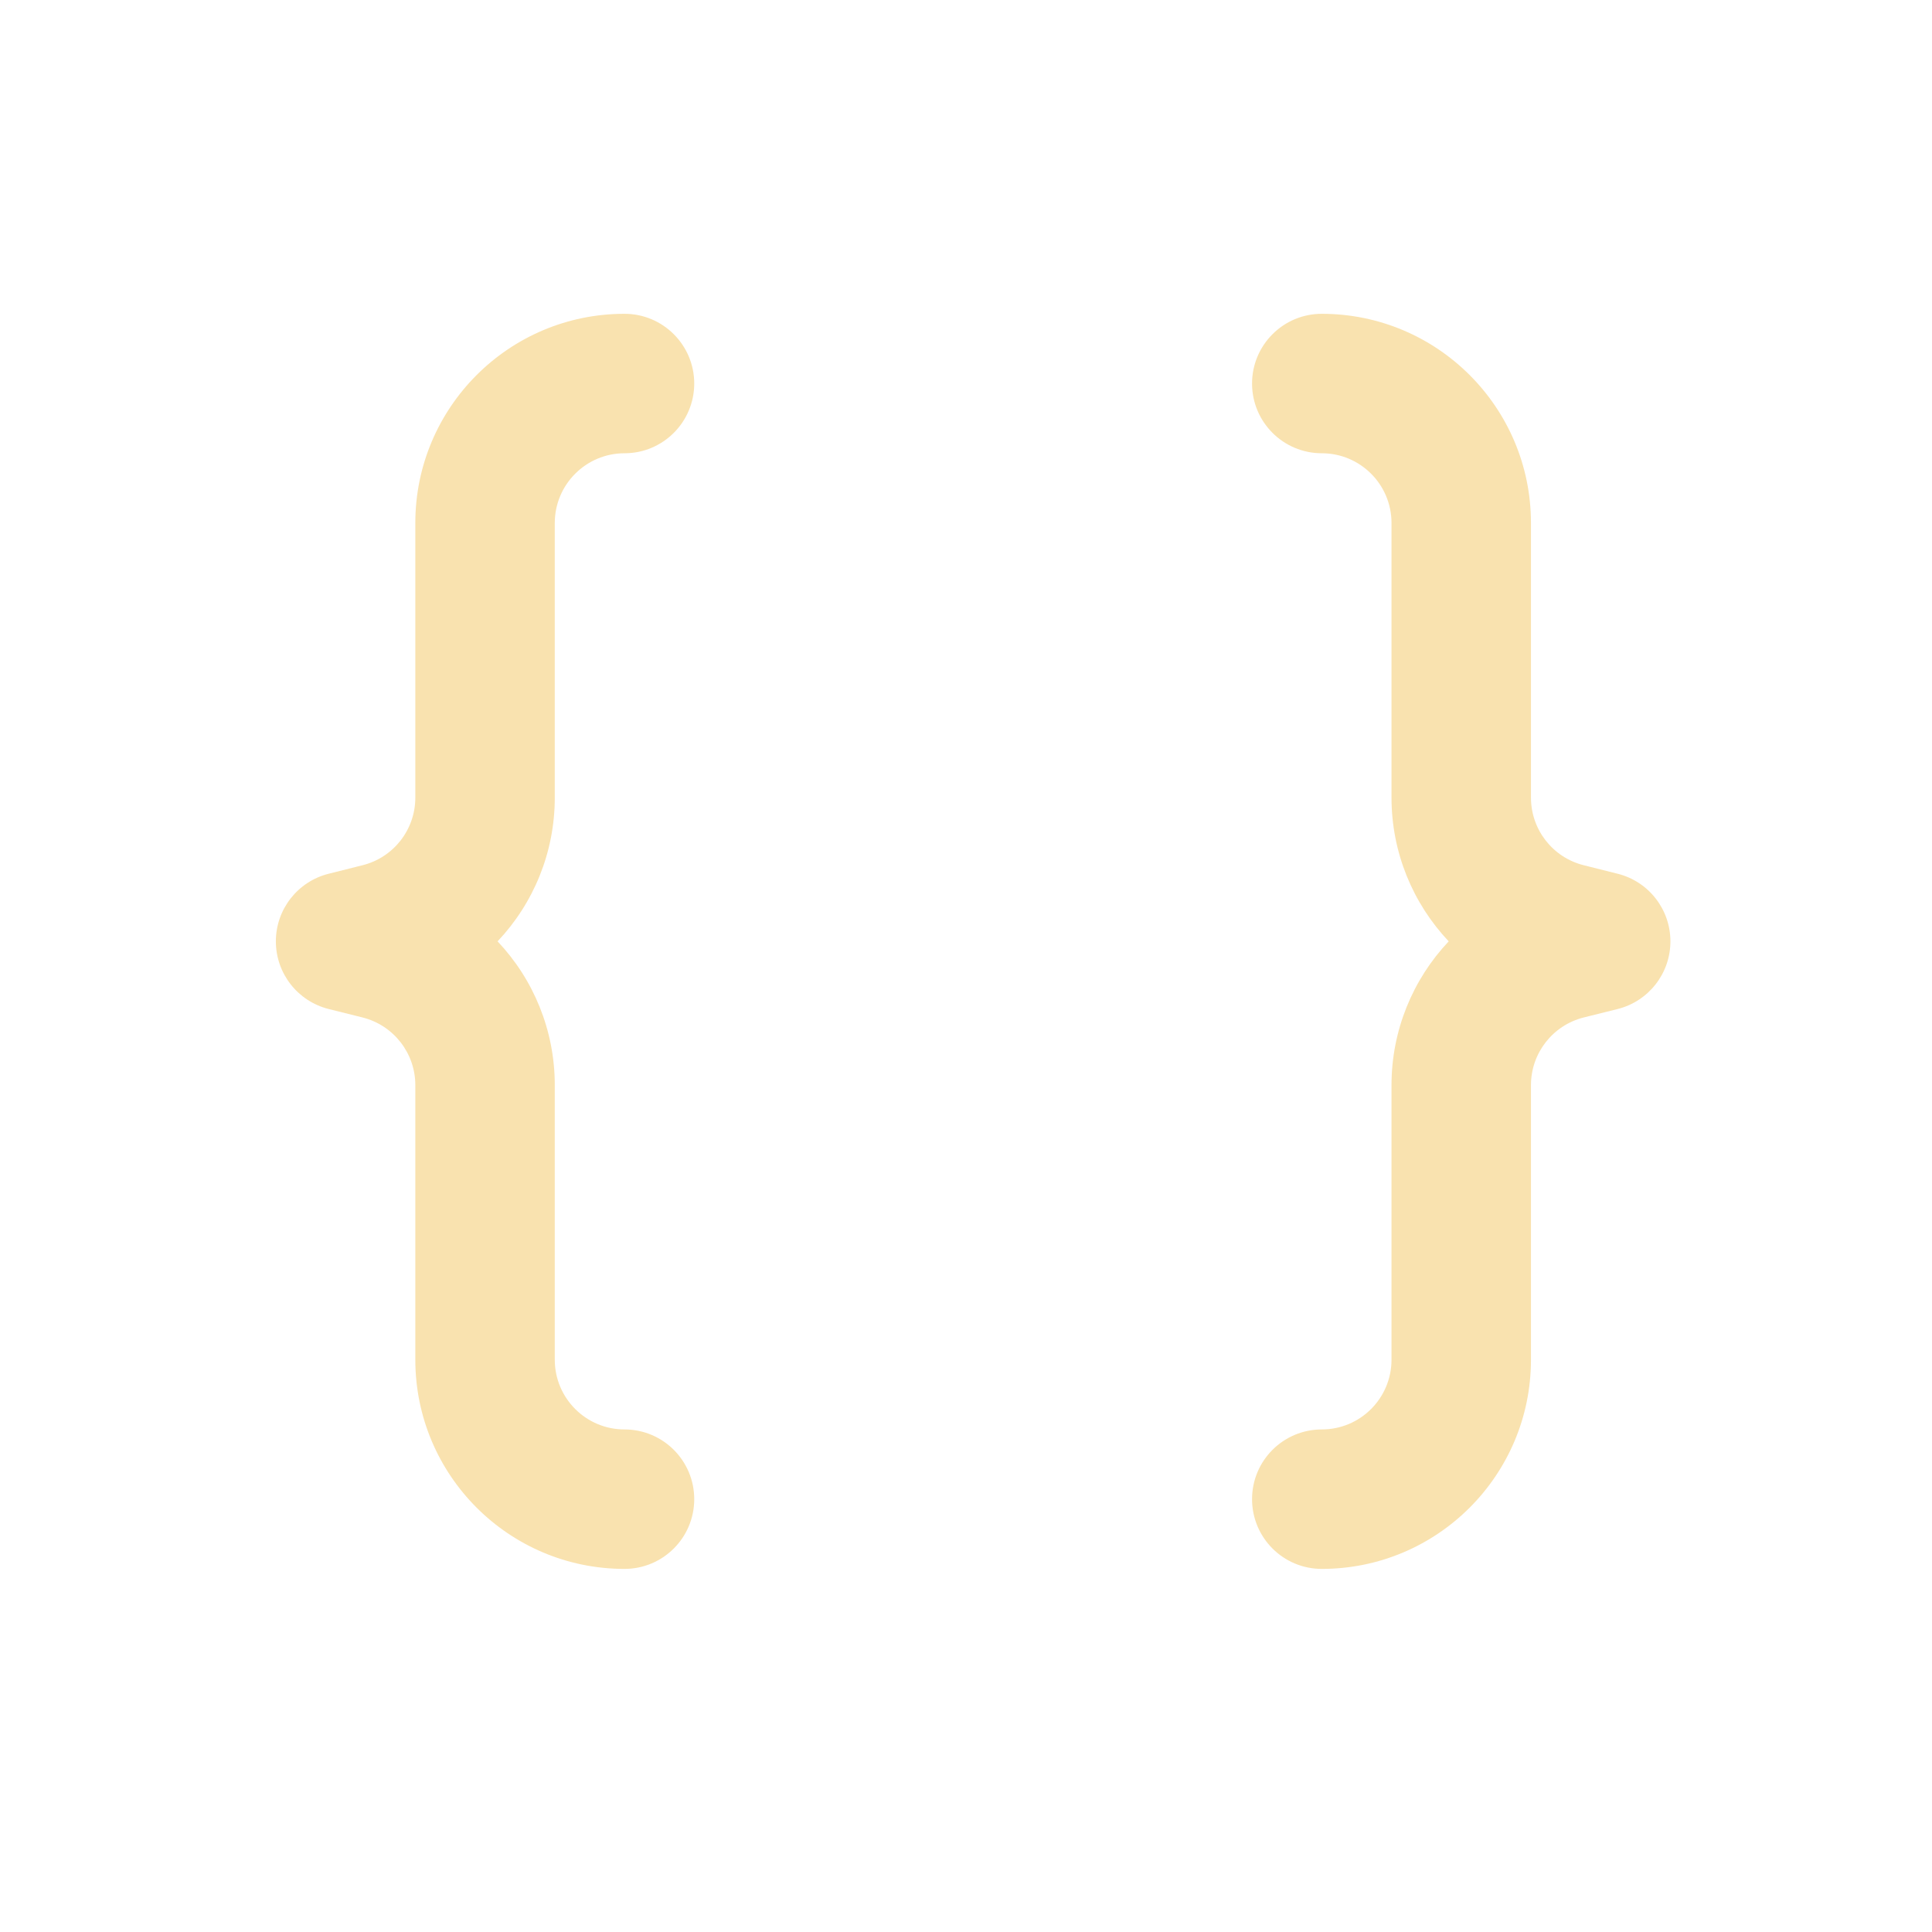
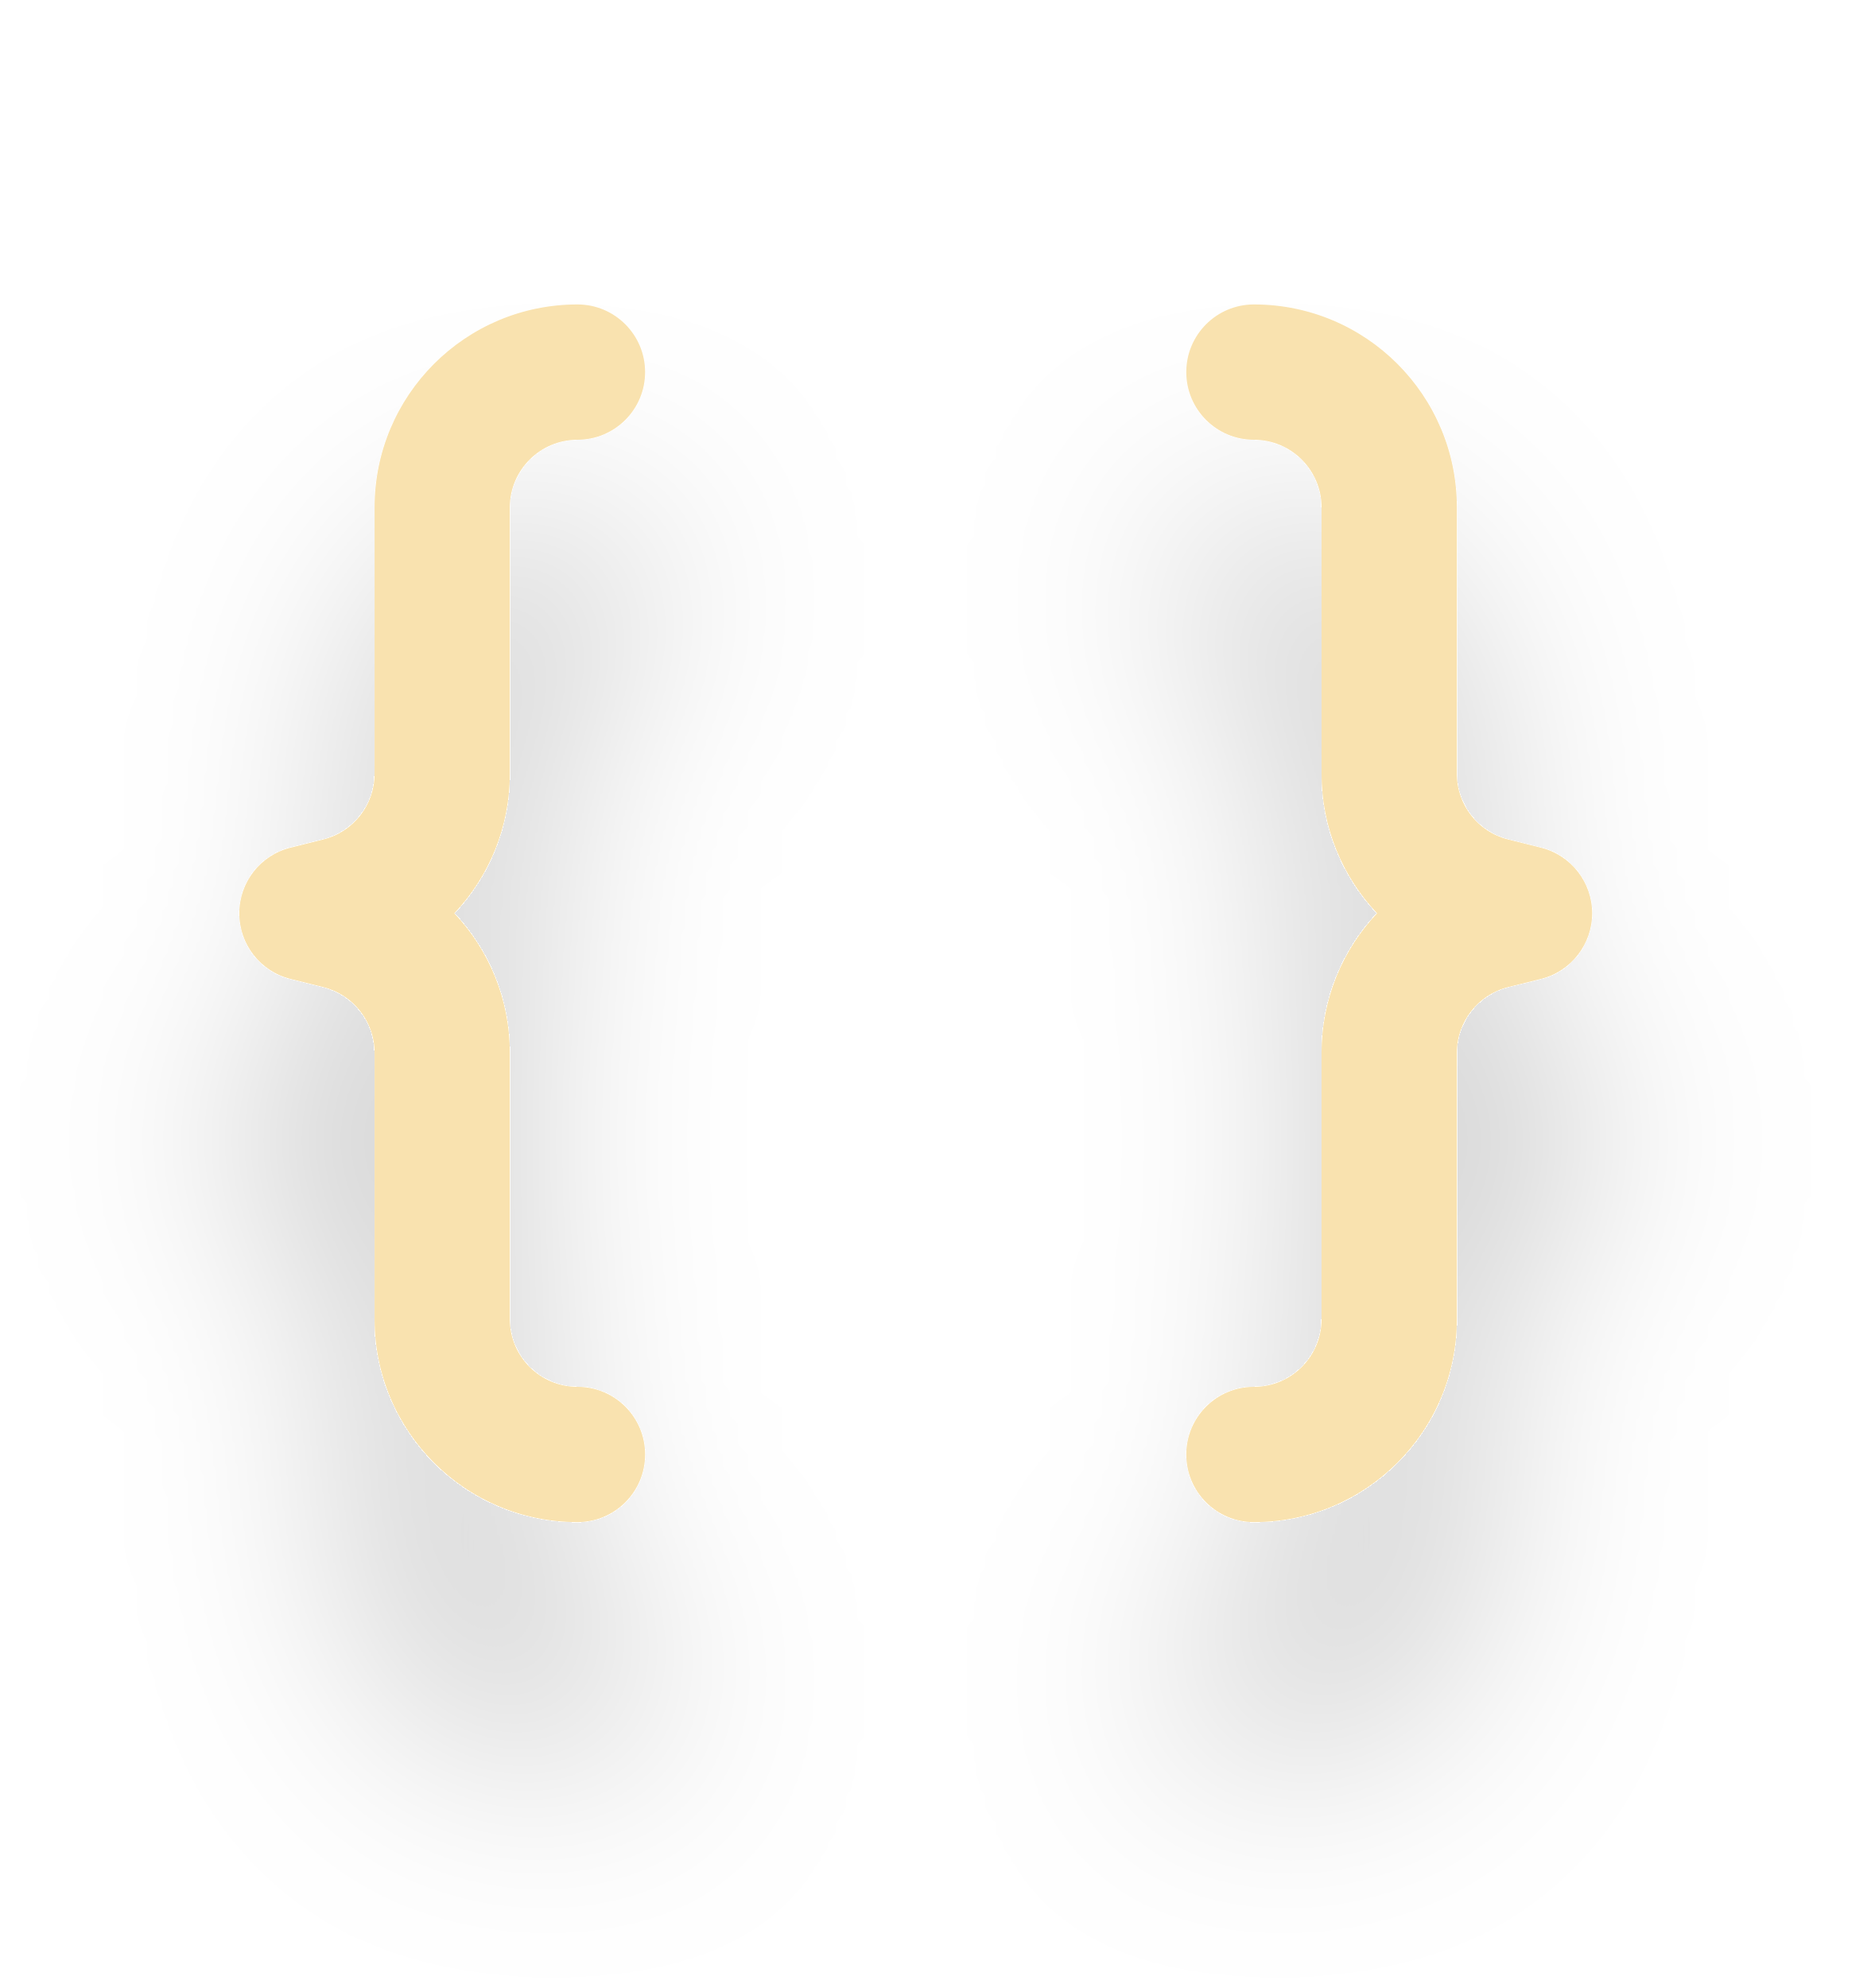
- <svg xmlns="http://www.w3.org/2000/svg" width="33" height="33" viewBox="0 0 33 33" fill="none">
-   <path d="M7.094 8.933C7.094 6.96 8.694 5.36 10.667 5.36C11.325 5.36 11.858 5.894 11.858 6.551C11.858 7.209 11.325 7.742 10.667 7.742C10.01 7.742 9.476 8.276 9.476 8.933V13.624C9.476 14.563 9.111 15.432 8.499 16.079C9.111 16.726 9.476 17.596 9.476 18.535V23.225C9.476 23.883 10.01 24.416 10.667 24.416C11.325 24.416 11.858 24.949 11.858 25.607C11.858 26.265 11.325 26.798 10.667 26.798C8.694 26.798 7.094 25.198 7.094 23.225V18.535C7.094 17.988 6.722 17.512 6.192 17.379L5.615 17.235C5.084 17.102 4.712 16.626 4.712 16.079C4.712 15.533 5.084 15.056 5.615 14.924L6.192 14.779C6.722 14.647 7.094 14.171 7.094 13.624V8.933ZM26.15 8.933C26.15 6.96 24.55 5.36 22.577 5.36C21.919 5.36 21.386 5.894 21.386 6.551C21.386 7.209 21.919 7.742 22.577 7.742C23.235 7.742 23.768 8.276 23.768 8.933V13.624C23.768 14.563 24.134 15.432 24.745 16.079C24.134 16.726 23.768 17.596 23.768 18.535V23.225C23.768 23.883 23.235 24.416 22.577 24.416C21.919 24.416 21.386 24.949 21.386 25.607C21.386 26.265 21.919 26.798 22.577 26.798C24.55 26.798 26.15 25.198 26.15 23.225V18.535C26.15 17.988 26.522 17.512 27.052 17.379L27.63 17.235C28.16 17.102 28.532 16.626 28.532 16.079C28.532 15.533 28.16 15.056 27.63 14.924L27.052 14.779C26.522 14.647 26.15 14.171 26.15 13.624V8.933Z" fill="#F9E2AF" />
+ <svg xmlns="http://www.w3.org/2000/svg" width="33" height="35" viewBox="0 0 33 35" fill="none">
+   <g filter="url(#filter0_d_2_236)">
+     <path d="M6.595 8.933C6.595 6.96 8.194 5.36 10.167 5.36C10.825 5.36 11.358 5.894 11.358 6.551C11.358 7.209 10.825 7.742 10.167 7.742C9.51 7.742 8.976 8.276 8.976 8.933V13.624C8.976 14.563 8.611 15.432 7.999 16.079C8.611 16.726 8.976 17.596 8.976 18.535V23.225C8.976 23.883 9.51 24.416 10.167 24.416C10.825 24.416 11.358 24.949 11.358 25.607C11.358 26.265 10.825 26.798 10.167 26.798C8.194 26.798 6.595 25.198 6.595 23.225V18.535C6.595 17.988 6.223 17.512 5.692 17.379L5.115 17.235C4.584 17.102 4.213 16.626 4.213 16.079C4.213 15.533 4.584 15.056 5.115 14.924L5.692 14.779C6.223 14.647 6.595 14.171 6.595 13.624V8.933ZM25.65 8.933C25.65 6.96 24.051 5.36 22.077 5.36C21.419 5.36 20.886 5.894 20.886 6.551C20.886 7.209 21.419 7.742 22.077 7.742C22.735 7.742 23.268 8.276 23.268 8.933V13.624C23.268 14.563 23.634 15.432 24.245 16.079C23.634 16.726 23.268 17.596 23.268 18.535V23.225C23.268 23.883 22.735 24.416 22.077 24.416C21.419 24.416 20.886 24.949 20.886 25.607C20.886 26.265 21.419 26.798 22.077 26.798C24.051 26.798 25.65 25.198 25.65 23.225V18.535C25.65 17.988 26.022 17.512 26.552 17.379L27.13 17.235C27.66 17.102 28.032 16.626 28.032 16.079C28.032 15.533 27.66 15.056 27.13 14.924L26.552 14.779C26.022 14.647 25.65 14.171 25.65 13.624V8.933Z" fill="#F9E2AF" />
+   </g>
+   <defs>
+     <filter id="filter0_d_2_236" x="-3.808" y="0" width="40.157" height="40.157" filterUnits="userSpaceOnUse" color-interpolation-filters="sRGB">
+       <feFlood flood-opacity="0" result="BackgroundImageFix" />
+       <feColorMatrix in="SourceAlpha" type="matrix" values="0 0 0 0 0 0 0 0 0 0 0 0 0 0 0 0 0 0 127 0" result="hardAlpha" />
+       <feOffset dy="4" />
+       <feGaussianBlur stdDeviation="2" />
+       <feComposite in2="hardAlpha" operator="out" />
+       <feColorMatrix type="matrix" values="0 0 0 0 0 0 0 0 0 0 0 0 0 0 0 0 0 0 0.25 0" />
+       <feBlend mode="normal" in2="BackgroundImageFix" result="effect1_dropShadow_2_236" />
+       <feBlend mode="normal" in="SourceGraphic" in2="effect1_dropShadow_2_236" result="shape" />
+     </filter>
+   </defs>
</svg>
